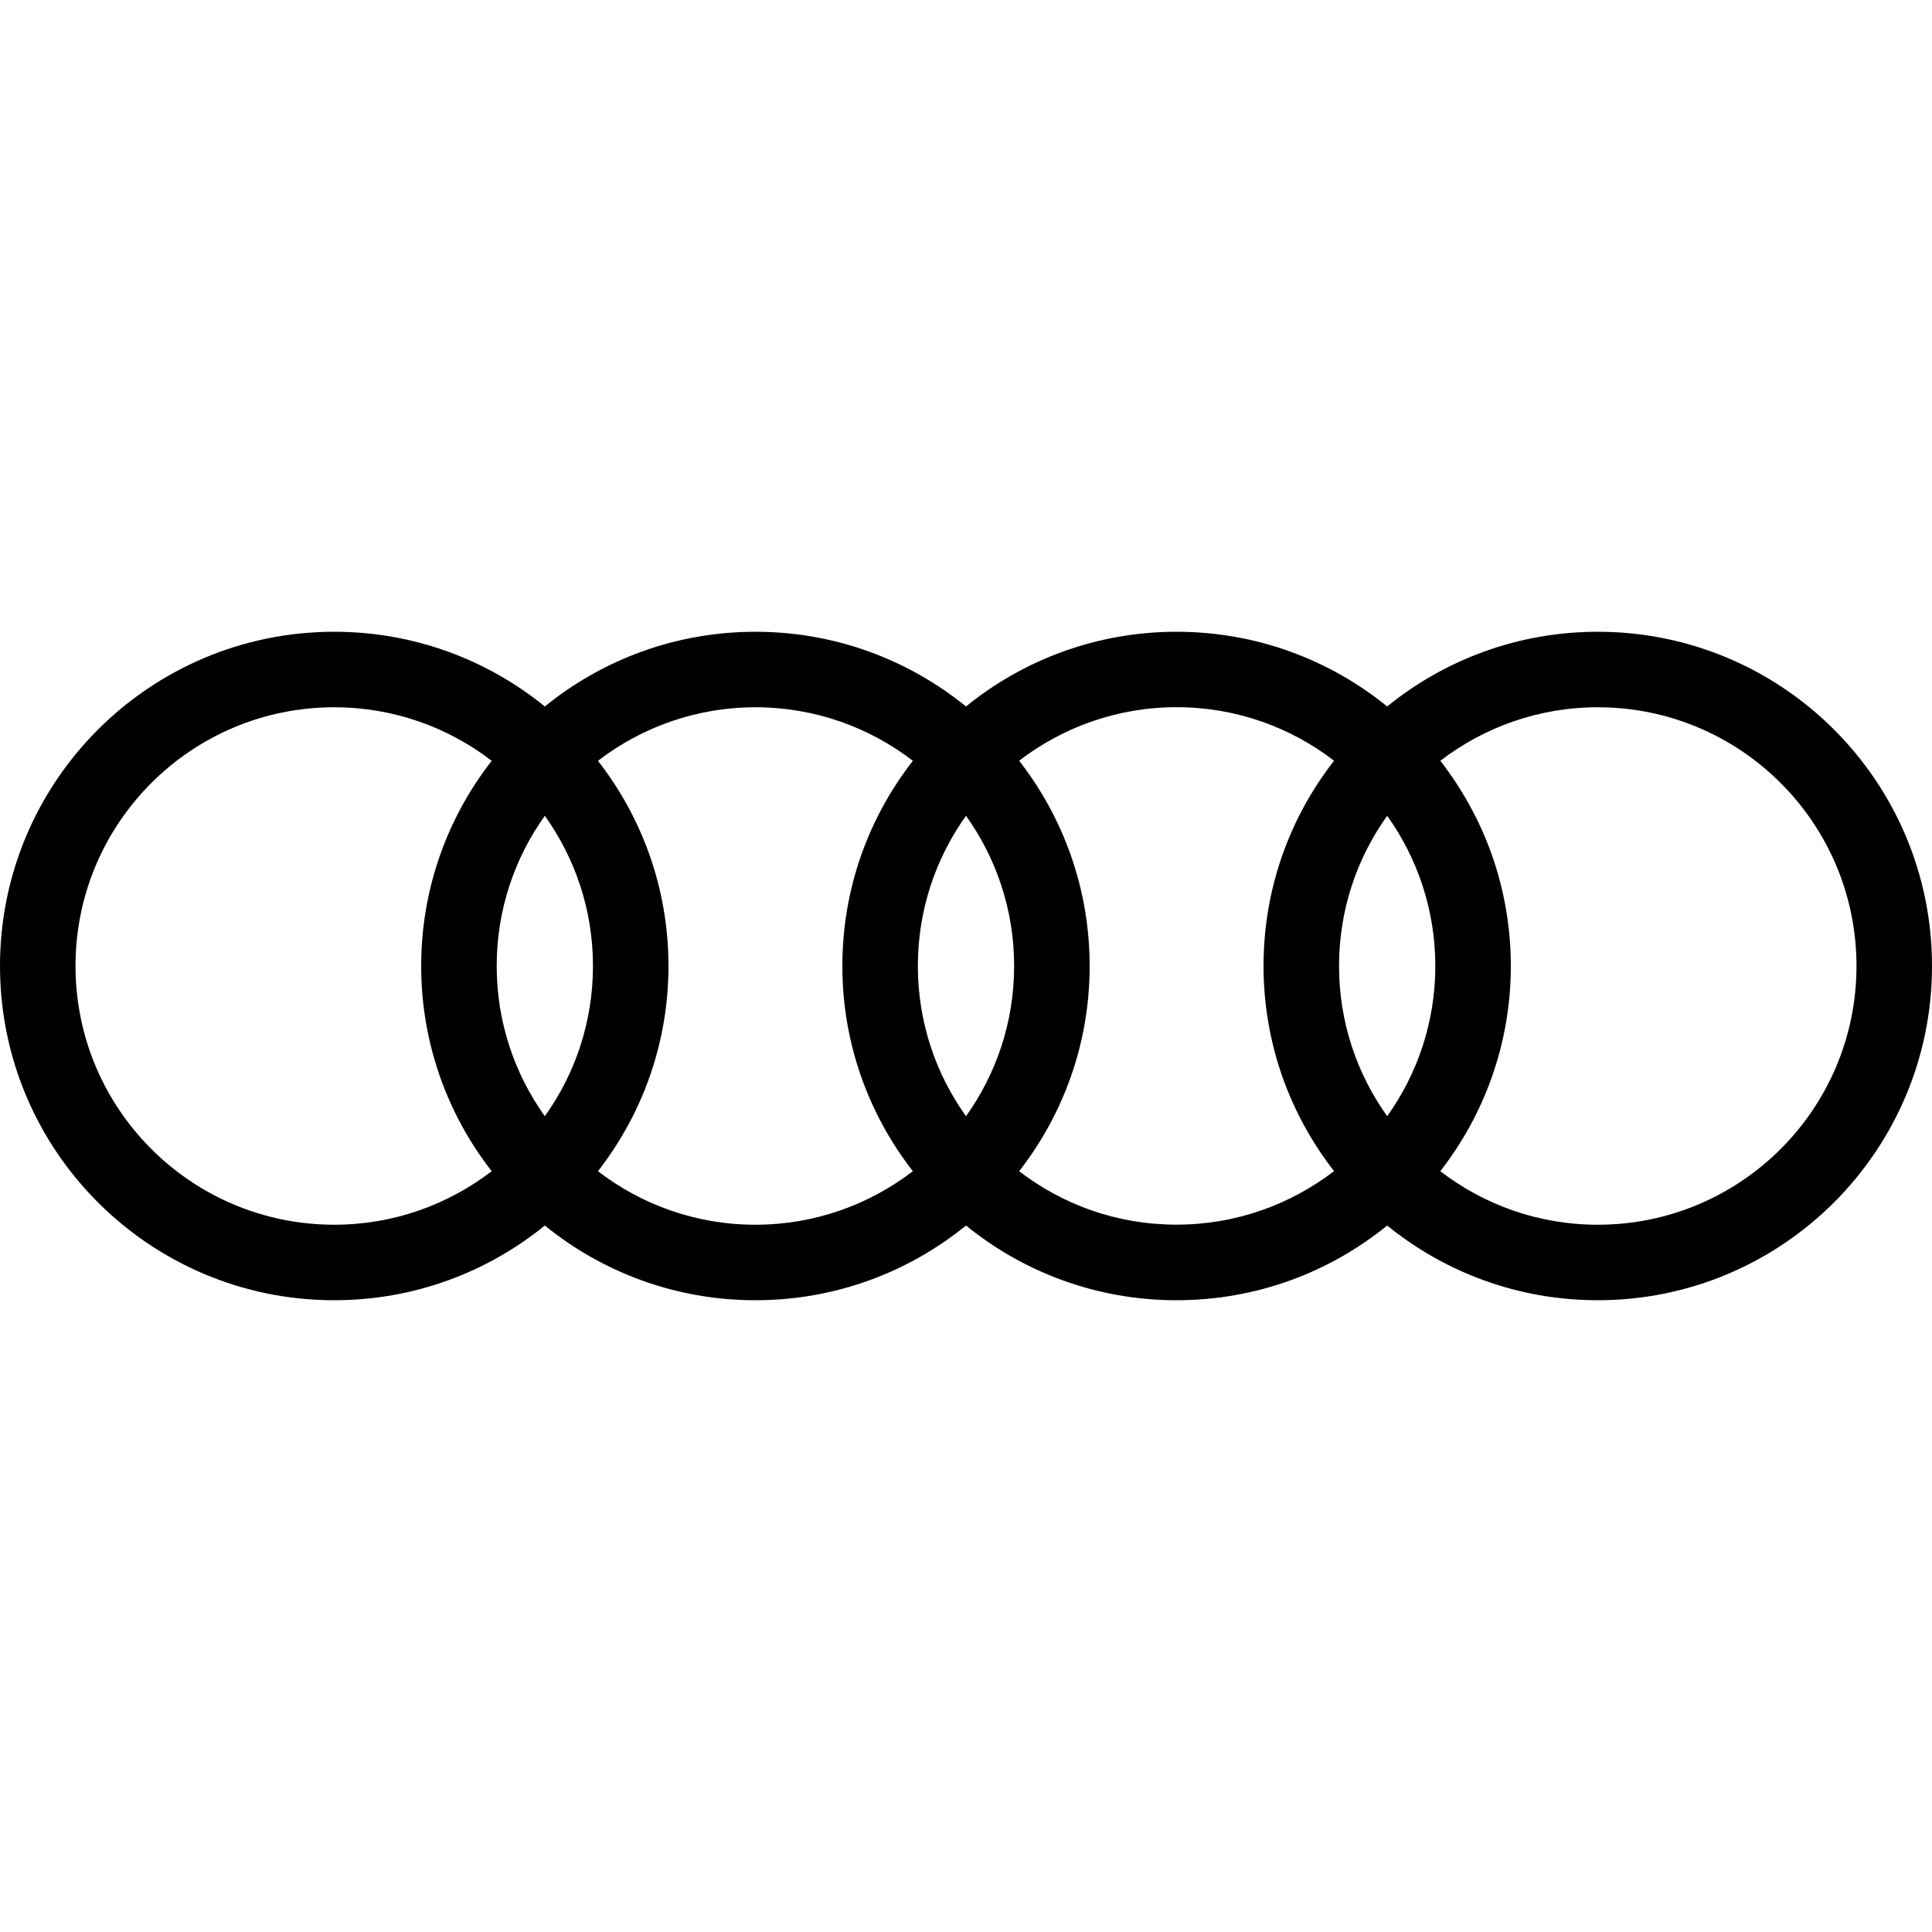
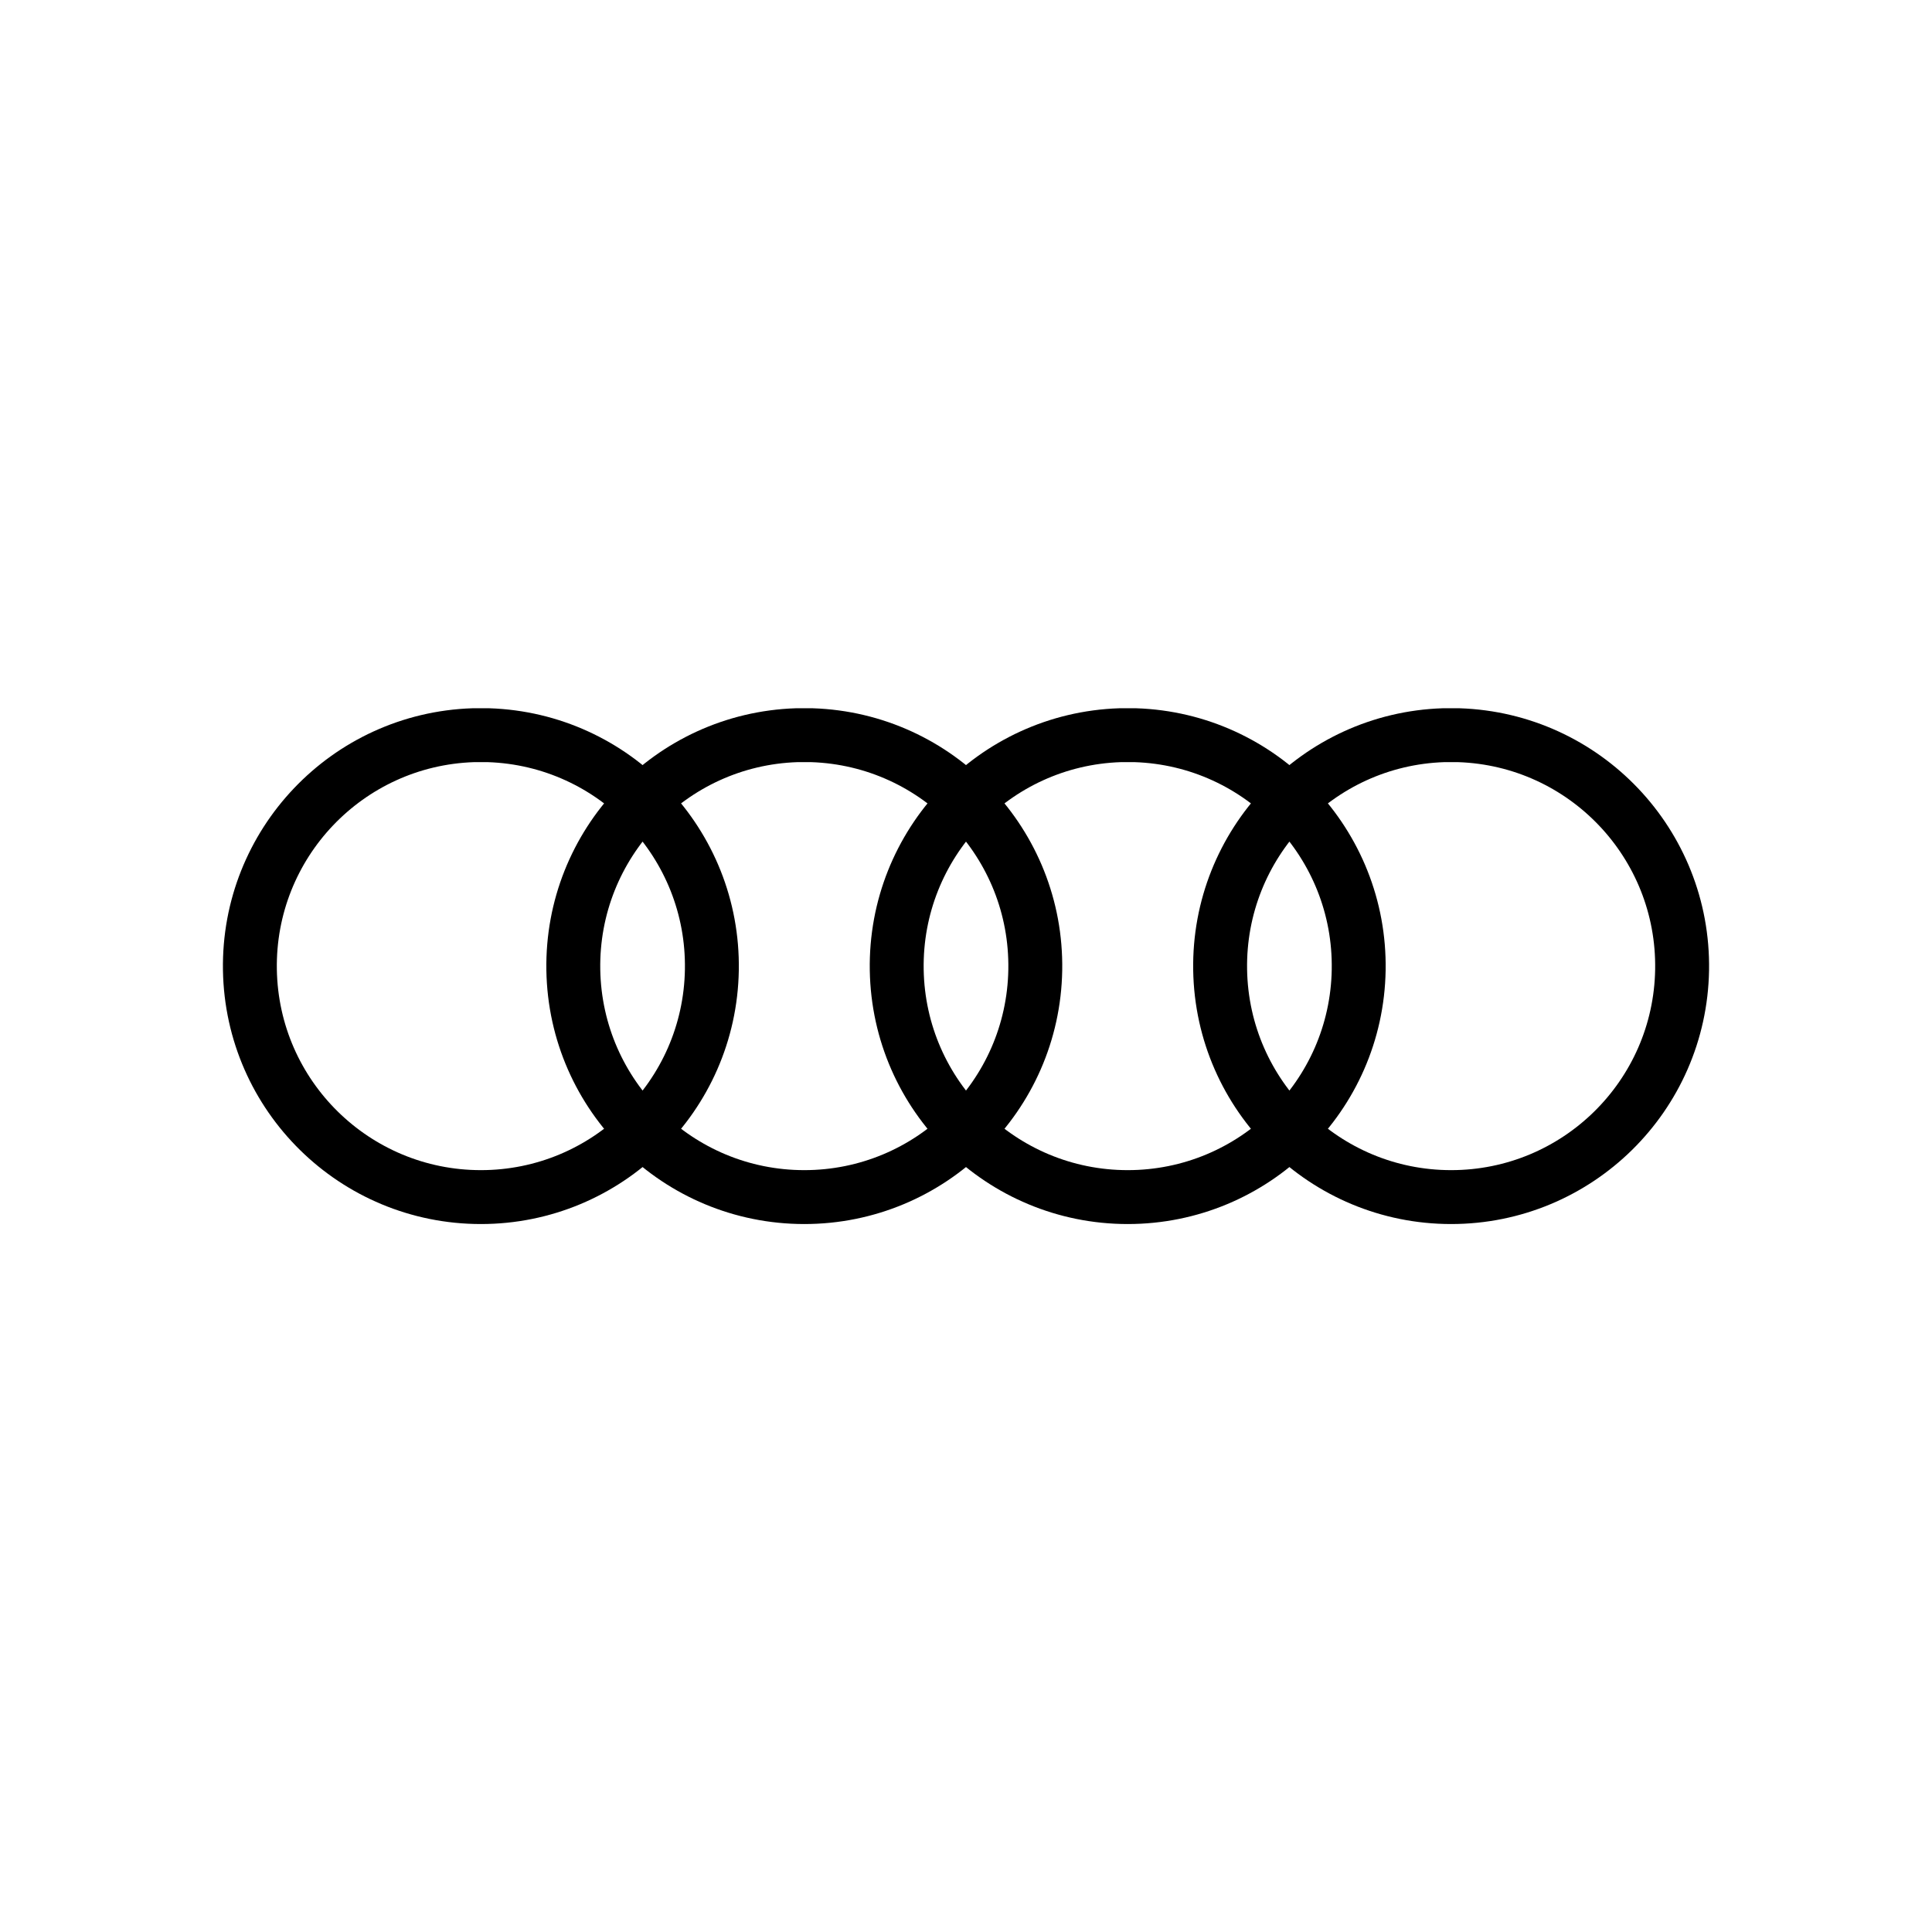
- <svg xmlns="http://www.w3.org/2000/svg" role="img" viewBox="0 0 24 24">
-   <path d="M19.848,7.848c-0.992,0-1.902,0.348-2.616,0.928c-0.714-0.58-1.624-0.928-2.616-0.928 c-0.992,0-1.902,0.348-2.616,0.928c-0.714-0.58-1.624-0.928-2.616-0.928c-0.992,0-1.902,0.348-2.616,0.928 c-0.714-0.58-1.624-0.928-2.616-0.928C1.859,7.848,0,9.707,0,12s1.859,4.152,4.152,4.152c0.992,0,1.902-0.348,2.616-0.928 c0.714,0.58,1.624,0.928,2.616,0.928c0.992,0,1.902-0.348,2.616-0.928c0.714,0.58,1.624,0.928,2.616,0.928 c0.992,0,1.902-0.348,2.616-0.928c0.714,0.58,1.624,0.928,2.616,0.928C22.141,16.152,24,14.293,24,12S22.141,7.848,19.848,7.848z M17.232,13.866c-0.376-0.526-0.598-1.17-0.598-1.866c0-0.696,0.222-1.34,0.598-1.866c0.376,0.526,0.598,1.17,0.598,1.866 C17.83,12.696,17.608,13.34,17.232,13.866z M12,13.866c-0.376-0.526-0.598-1.17-0.598-1.866c0-0.696,0.222-1.34,0.598-1.866 c0.376,0.526,0.598,1.17,0.598,1.866C12.598,12.696,12.376,13.34,12,13.866z M6.768,13.866C6.392,13.34,6.17,12.696,6.17,12 c0-0.696,0.222-1.34,0.598-1.866C7.144,10.66,7.366,11.304,7.366,12C7.366,12.696,7.144,13.34,6.768,13.866z M0.938,12 c0-1.775,1.439-3.214,3.214-3.214c0.736,0,1.414,0.248,1.956,0.665C5.56,10.154,5.232,11.039,5.232,12 c0,0.961,0.328,1.846,0.876,2.549c-0.542,0.416-1.22,0.665-1.956,0.665C2.377,15.214,0.938,13.775,0.938,12z M7.428,14.549 C7.976,13.846,8.304,12.961,8.304,12c0-0.961-0.328-1.846-0.876-2.549c0.542-0.416,1.22-0.665,1.956-0.665 c0.736,0,1.414,0.248,1.956,0.665c-0.549,0.704-0.876,1.588-0.876,2.549c0,0.961,0.328,1.846,0.876,2.549 c-0.542,0.416-1.22,0.665-1.956,0.665C8.648,15.214,7.97,14.966,7.428,14.549z M12.66,14.549c0.549-0.704,0.876-1.588,0.876-2.549 c0-0.961-0.328-1.846-0.876-2.55c0.542-0.416,1.22-0.665,1.956-0.665s1.414,0.248,1.956,0.665 c-0.549,0.704-0.876,1.588-0.876,2.549c0,0.961,0.328,1.846,0.876,2.549c-0.542,0.416-1.22,0.665-1.956,0.665 C13.88,15.214,13.202,14.966,12.66,14.549z M19.848,15.214c-0.736,0-1.414-0.248-1.956-0.665c0.548-0.704,0.876-1.588,0.876-2.549 c0-0.961-0.328-1.846-0.876-2.549c0.542-0.416,1.22-0.665,1.956-0.665c1.775,0,3.214,1.439,3.214,3.214 S21.623,15.214,19.848,15.214z" />
+ <svg xmlns="http://www.w3.org/2000/svg" height="200" width="200" viewBox="-28.95 -16.737 250.898 100.42">
+   <path d="M32.499 3.5a30 30 0 102 0zm42 0a30 30 0 102 0zm42 0a30 30 0 102 0zm42 0a30 30 0 102 0z" stroke-width="7" stroke="#000" fill="none" />
</svg>
